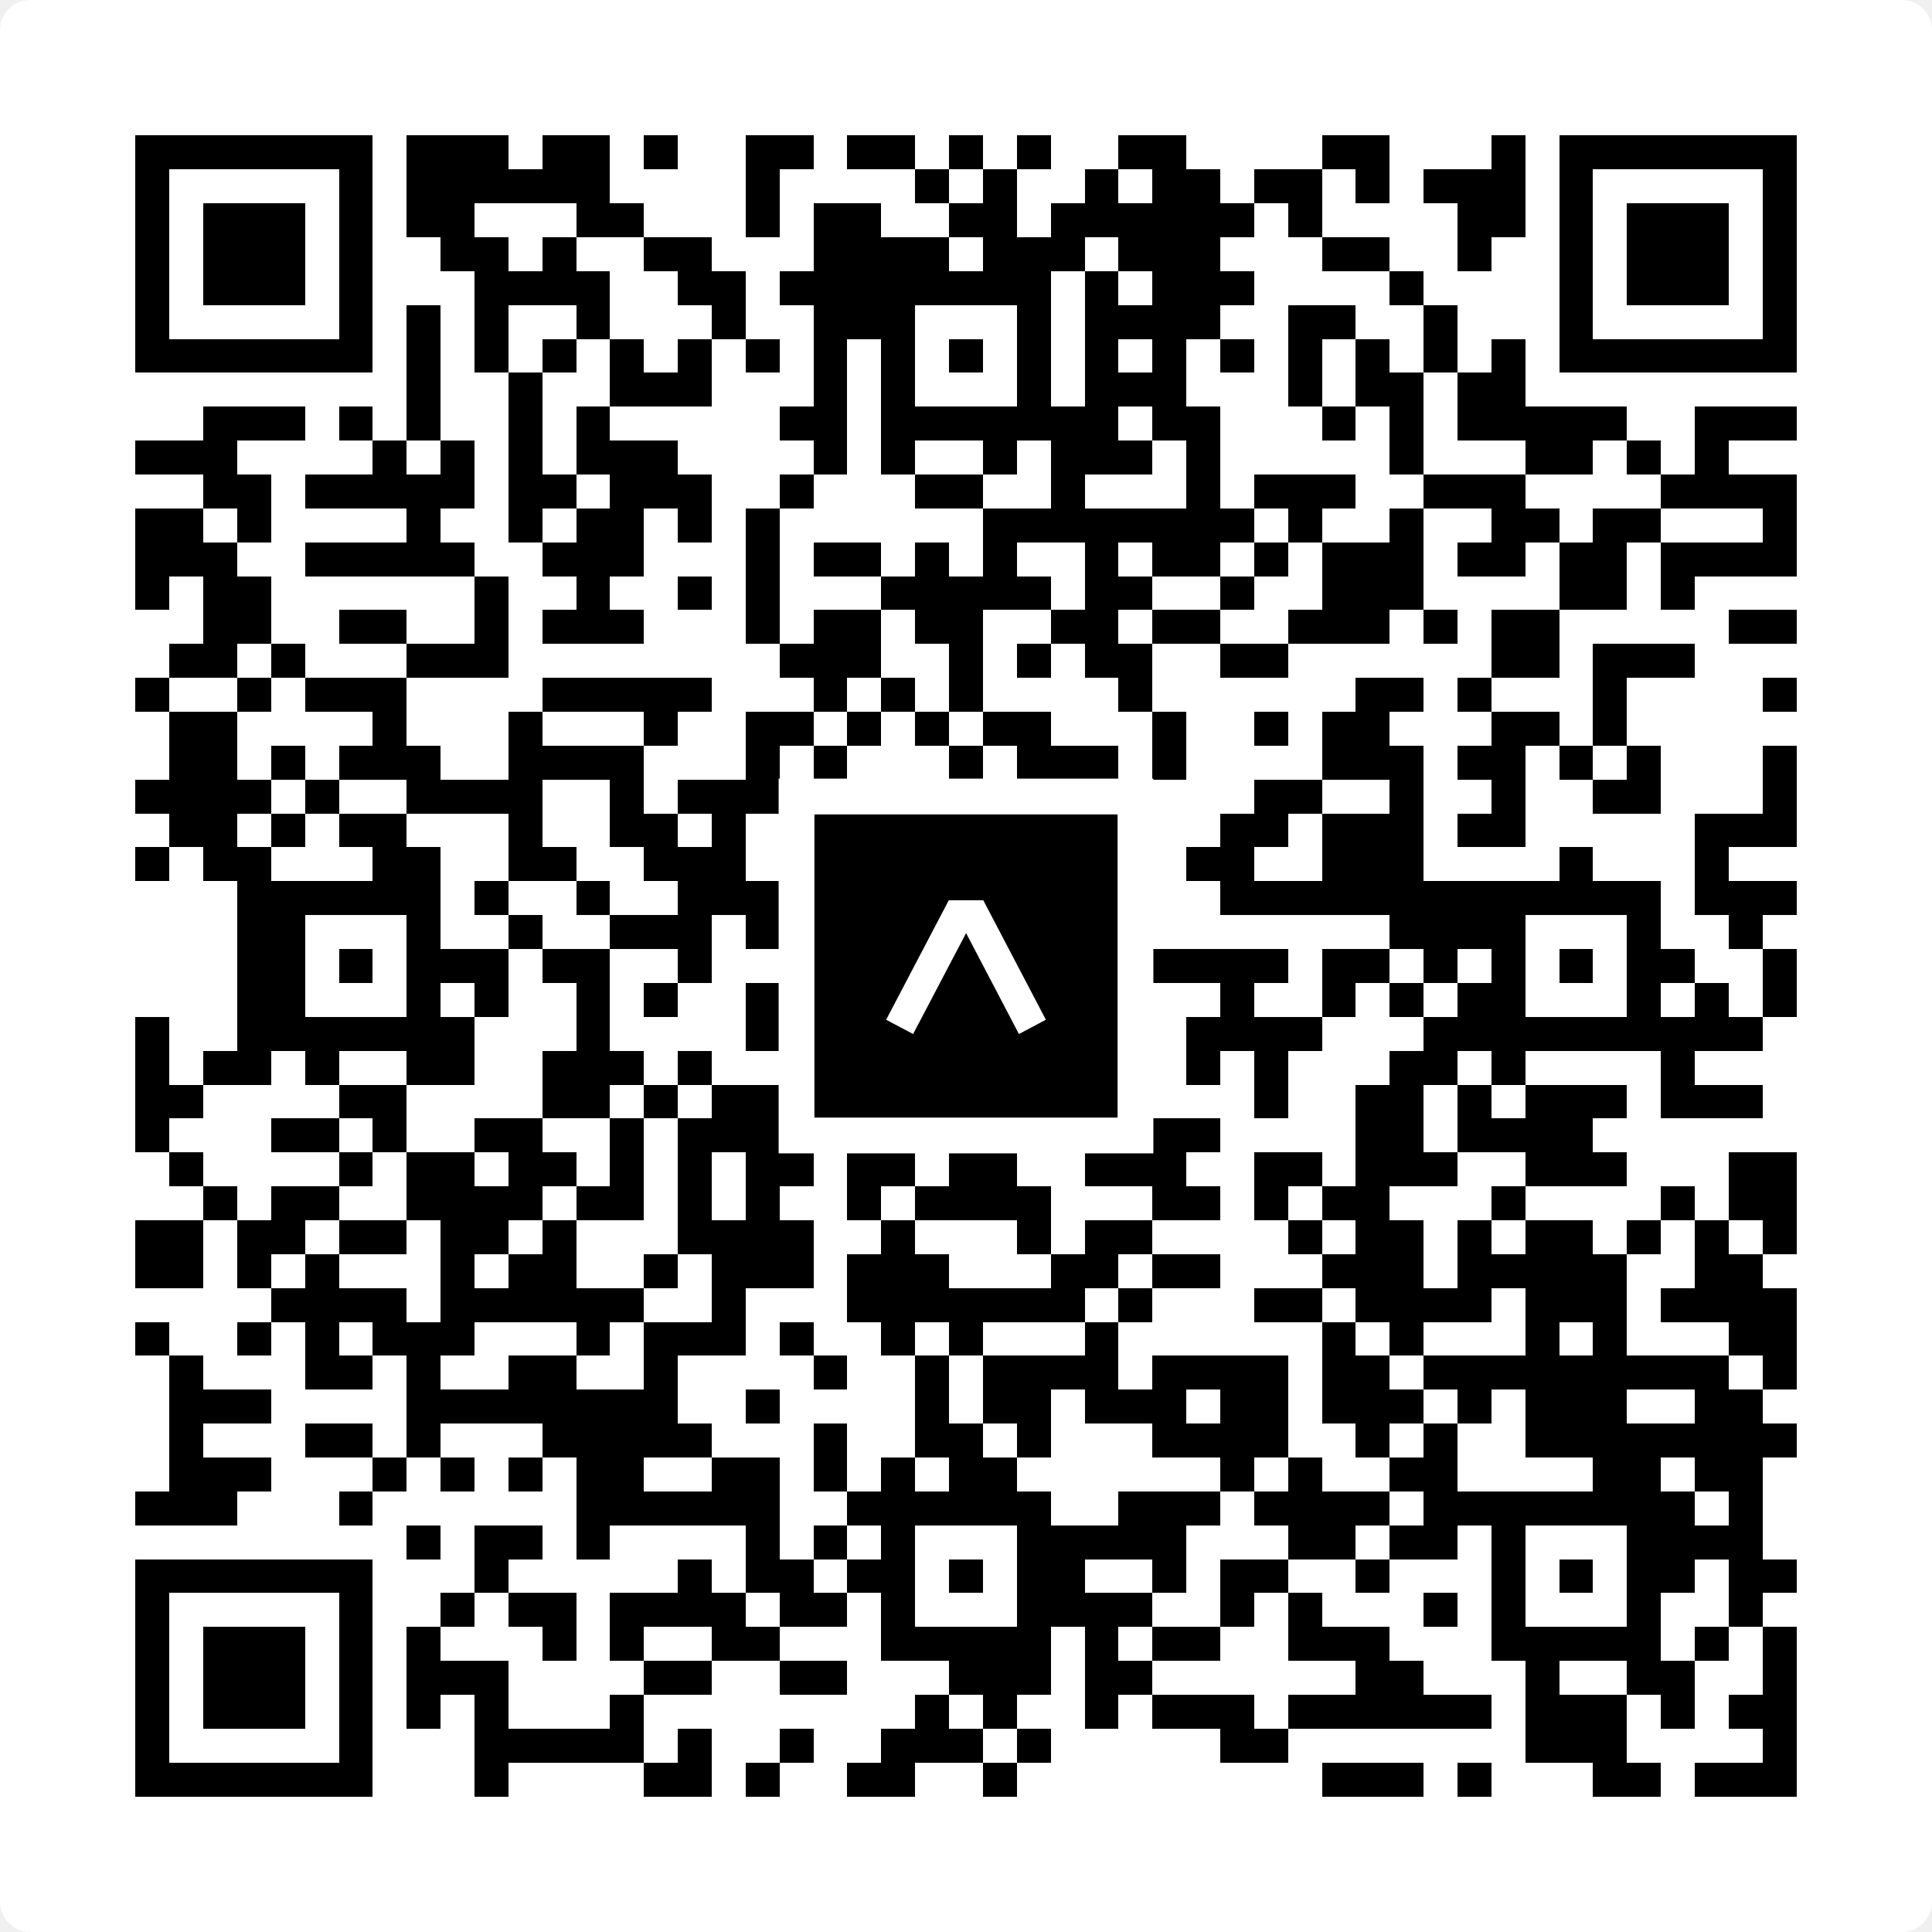
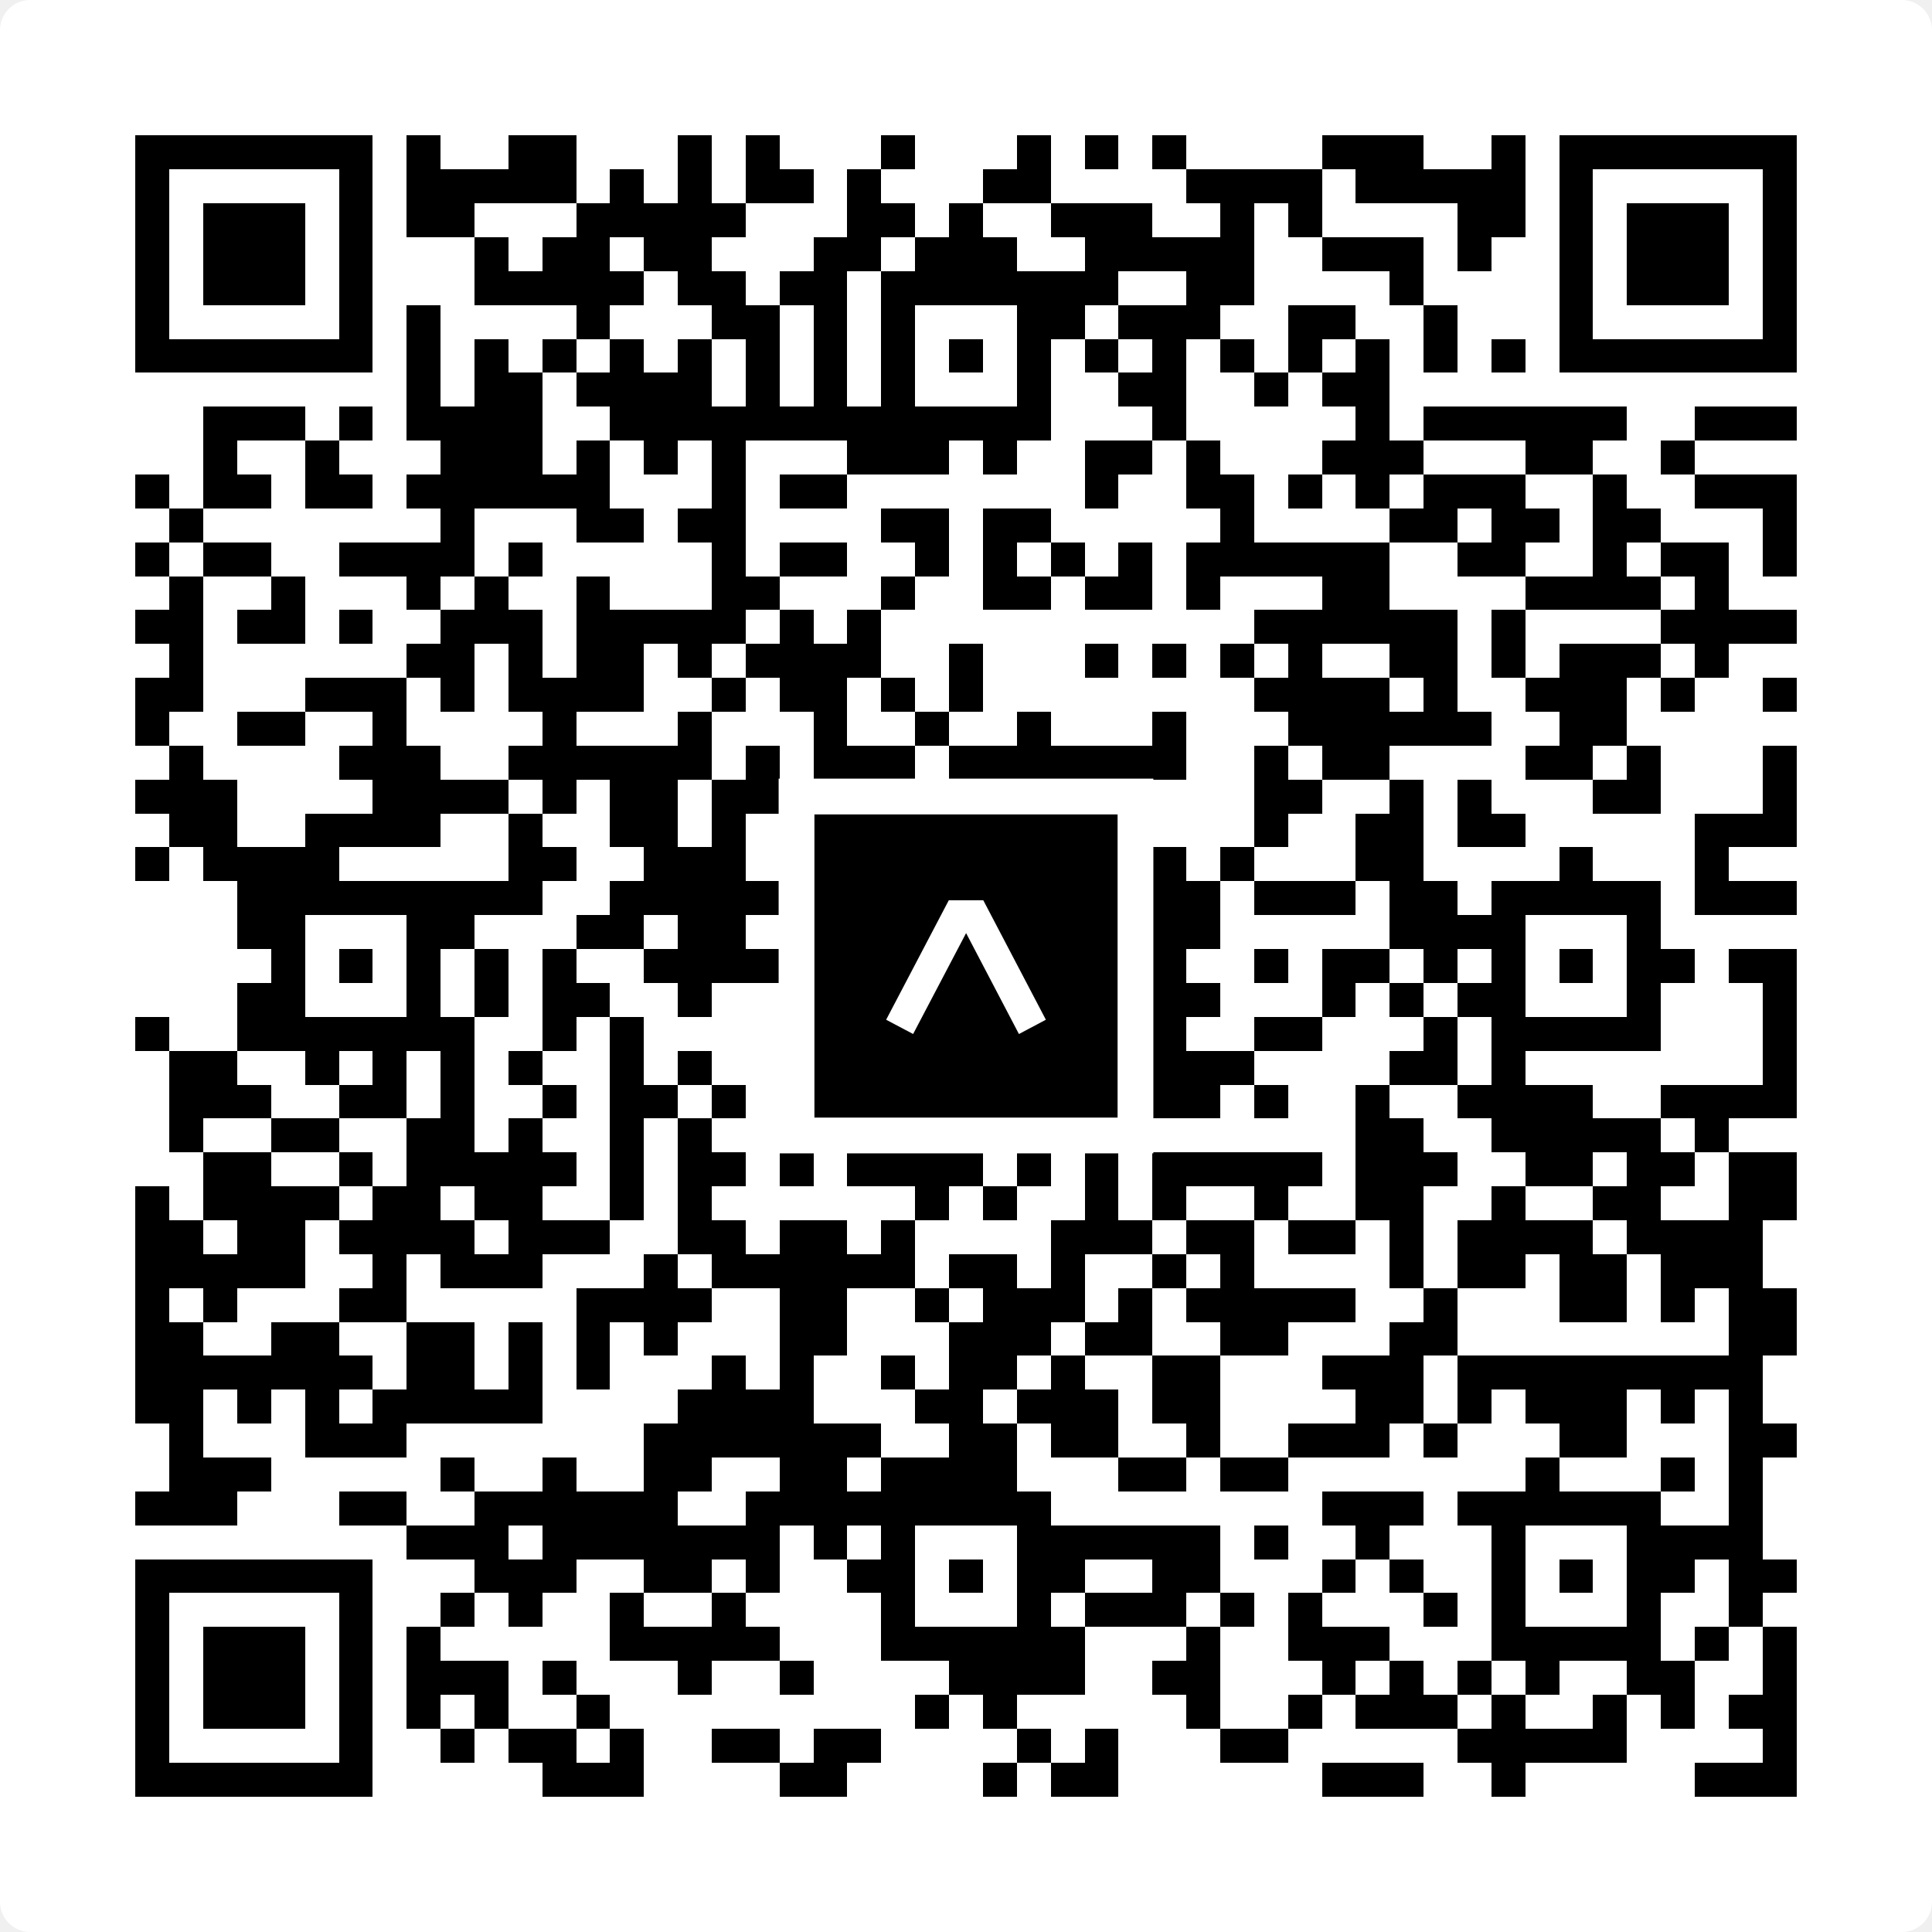
<svg xmlns="http://www.w3.org/2000/svg" width="512" height="512" viewBox="0 0 512 512" fill="none">
  <path d="M0 8C0 3.582 3.582 0 8 0H504C508.418 0 512 3.582 512 8V504C512 508.418 508.418 512 504 512H8C3.582 512 0 508.418 0 504V8Z" fill="white" />
  <svg viewBox="0 0 57 57" shape-rendering="crispEdges" height="512" width="512" x="0" y="0">
-     <path stroke="#000000" d="M4 4.5h7m1 0h3m1 0h2m1 0h1m2 0h2m1 0h2m1 0h1m1 0h1m2 0h2m4 0h2m3 0h1m1 0h7M4 5.5h1m5 0h1m1 0h6m4 0h1m4 0h1m1 0h1m2 0h1m1 0h2m1 0h2m1 0h1m1 0h3m1 0h1m5 0h1M4 6.5h1m1 0h3m1 0h1m1 0h2m3 0h2m3 0h1m1 0h2m2 0h2m1 0h6m1 0h1m4 0h2m1 0h1m1 0h3m1 0h1M4 7.5h1m1 0h3m1 0h1m2 0h2m1 0h1m2 0h2m3 0h4m1 0h3m1 0h3m3 0h2m2 0h1m2 0h1m1 0h3m1 0h1M4 8.5h1m1 0h3m1 0h1m3 0h4m2 0h2m1 0h8m1 0h1m1 0h3m4 0h1m4 0h1m1 0h3m1 0h1M4 9.5h1m5 0h1m1 0h1m1 0h1m2 0h1m3 0h1m2 0h3m3 0h1m1 0h4m2 0h2m2 0h1m3 0h1m5 0h1M4 10.5h7m1 0h1m1 0h1m1 0h1m1 0h1m1 0h1m1 0h1m1 0h1m1 0h1m1 0h1m1 0h1m1 0h1m1 0h1m1 0h1m1 0h1m1 0h1m1 0h1m1 0h1m1 0h7M12 11.5h1m2 0h1m2 0h3m3 0h1m1 0h1m3 0h1m1 0h3m3 0h1m1 0h2m1 0h2M6 12.5h3m1 0h1m1 0h1m2 0h1m1 0h1m5 0h2m1 0h7m1 0h2m3 0h1m1 0h1m1 0h5m2 0h3M4 13.5h3m4 0h1m1 0h1m1 0h1m1 0h3m4 0h1m1 0h1m2 0h1m1 0h3m1 0h1m5 0h1m3 0h2m1 0h1m1 0h1M6 14.5h2m1 0h5m1 0h2m1 0h3m2 0h1m3 0h2m2 0h1m3 0h1m1 0h3m2 0h3m4 0h4M4 15.5h2m1 0h1m4 0h1m2 0h1m1 0h2m1 0h1m1 0h1m6 0h8m1 0h1m2 0h1m2 0h2m1 0h2m3 0h1M4 16.5h3m2 0h5m2 0h3m3 0h1m1 0h2m1 0h1m1 0h1m2 0h1m1 0h2m1 0h1m1 0h3m1 0h2m1 0h2m1 0h4M4 17.5h1m1 0h2m6 0h1m2 0h1m2 0h1m1 0h1m3 0h5m1 0h2m2 0h1m2 0h3m4 0h2m1 0h1M6 18.5h2m2 0h2m2 0h1m1 0h3m3 0h1m1 0h2m1 0h2m2 0h2m1 0h2m2 0h3m1 0h1m1 0h2m5 0h2M5 19.5h2m1 0h1m3 0h3m8 0h3m2 0h1m1 0h1m1 0h2m2 0h2m6 0h2m1 0h3M4 20.5h1m2 0h1m1 0h3m4 0h5m3 0h1m1 0h1m1 0h1m4 0h1m6 0h2m1 0h1m3 0h1m4 0h1M5 21.5h2m4 0h1m3 0h1m3 0h1m2 0h2m1 0h1m1 0h1m1 0h2m3 0h1m2 0h1m1 0h2m3 0h2m1 0h1M5 22.5h2m1 0h1m1 0h3m2 0h4m3 0h1m1 0h1m3 0h1m1 0h3m1 0h1m4 0h3m1 0h2m1 0h1m1 0h1m3 0h1M4 23.5h4m1 0h1m2 0h4m2 0h1m1 0h3m2 0h1m1 0h2m1 0h2m5 0h2m2 0h1m2 0h1m2 0h2m3 0h1M5 24.5h2m1 0h1m1 0h2m3 0h1m2 0h2m1 0h1m3 0h3m3 0h1m1 0h1m2 0h2m1 0h3m1 0h2m5 0h3M4 25.5h1m1 0h2m3 0h2m2 0h2m2 0h3m2 0h2m6 0h1m2 0h2m2 0h3m4 0h1m3 0h1M7 26.5h6m1 0h1m2 0h1m2 0h3m3 0h5m2 0h1m2 0h13m1 0h3M7 27.5h2m3 0h1m2 0h1m2 0h3m1 0h1m2 0h2m3 0h1m2 0h1m7 0h4m3 0h1m2 0h1M7 28.5h2m1 0h1m1 0h3m1 0h2m2 0h1m3 0h1m1 0h1m1 0h1m1 0h8m1 0h2m1 0h1m1 0h1m1 0h1m1 0h2m2 0h1M7 29.5h2m3 0h1m1 0h1m2 0h1m1 0h1m2 0h1m2 0h2m3 0h1m5 0h1m2 0h1m1 0h1m1 0h2m3 0h1m1 0h1m1 0h1M4 30.5h1m2 0h7m3 0h1m4 0h2m1 0h6m1 0h1m2 0h4m3 0h10M4 31.5h1m1 0h2m1 0h1m2 0h2m2 0h3m1 0h1m2 0h1m1 0h1m2 0h3m1 0h1m2 0h1m1 0h1m3 0h2m1 0h1m4 0h1M4 32.5h2m4 0h2m4 0h2m1 0h1m1 0h3m13 0h1m2 0h2m1 0h1m1 0h3m1 0h3M4 33.5h1m3 0h2m1 0h1m2 0h2m2 0h1m1 0h3m2 0h2m2 0h1m1 0h5m4 0h2m1 0h4M5 34.5h1m4 0h1m1 0h2m1 0h2m1 0h1m1 0h1m1 0h2m1 0h2m1 0h2m2 0h3m2 0h2m1 0h3m2 0h3m3 0h2M6 35.5h1m1 0h2m2 0h4m1 0h2m1 0h1m1 0h1m2 0h1m1 0h4m3 0h2m1 0h1m1 0h2m3 0h1m4 0h1m1 0h2M4 36.5h2m1 0h2m1 0h2m1 0h2m1 0h1m3 0h4m2 0h1m3 0h1m1 0h2m4 0h1m1 0h2m1 0h1m1 0h2m1 0h1m1 0h1m1 0h1M4 37.5h2m1 0h1m1 0h1m3 0h1m1 0h2m2 0h1m1 0h3m1 0h3m3 0h2m1 0h2m3 0h3m1 0h5m2 0h2M8 38.5h4m1 0h6m2 0h1m3 0h7m1 0h1m3 0h2m1 0h4m1 0h3m1 0h4M4 39.5h1m2 0h1m1 0h1m1 0h3m3 0h1m1 0h3m1 0h1m2 0h1m1 0h1m3 0h1m6 0h1m1 0h1m3 0h1m1 0h1m3 0h2M5 40.5h1m3 0h2m1 0h1m2 0h2m2 0h1m4 0h1m2 0h1m1 0h4m1 0h4m1 0h2m1 0h9m1 0h1M5 41.5h3m4 0h8m2 0h1m4 0h1m1 0h2m1 0h3m1 0h2m1 0h3m1 0h1m1 0h3m2 0h2M5 42.5h1m3 0h2m1 0h1m3 0h5m3 0h1m2 0h2m1 0h1m3 0h4m2 0h1m1 0h1m2 0h8M5 43.5h3m3 0h1m1 0h1m1 0h1m1 0h2m2 0h2m1 0h1m1 0h1m1 0h2m6 0h1m1 0h1m2 0h2m4 0h2m1 0h2M4 44.5h3m3 0h1m6 0h6m2 0h6m2 0h3m1 0h4m1 0h8m1 0h1M12 45.5h1m1 0h2m1 0h1m4 0h1m1 0h1m1 0h1m3 0h5m3 0h2m1 0h2m1 0h1m3 0h4M4 46.5h7m3 0h1m5 0h1m1 0h2m1 0h2m1 0h1m1 0h2m2 0h1m1 0h2m2 0h1m3 0h1m1 0h1m1 0h2m1 0h2M4 47.5h1m5 0h1m2 0h1m1 0h2m1 0h4m1 0h2m1 0h1m3 0h4m2 0h1m1 0h1m3 0h1m1 0h1m3 0h1m2 0h1M4 48.5h1m1 0h3m1 0h1m1 0h1m3 0h1m1 0h1m2 0h2m3 0h5m1 0h1m1 0h2m2 0h3m3 0h5m1 0h1m1 0h1M4 49.5h1m1 0h3m1 0h1m1 0h3m4 0h2m2 0h2m3 0h3m1 0h2m6 0h2m3 0h1m2 0h2m2 0h1M4 50.5h1m1 0h3m1 0h1m1 0h1m1 0h1m3 0h1m8 0h1m1 0h1m2 0h1m1 0h3m1 0h6m1 0h3m1 0h1m1 0h2M4 51.5h1m5 0h1m3 0h5m1 0h1m2 0h1m2 0h3m1 0h1m5 0h2m7 0h3m4 0h1M4 52.5h7m3 0h1m4 0h2m1 0h1m2 0h2m2 0h1m9 0h3m1 0h1m3 0h2m1 0h3" />
+     <path stroke="#000000" d="M4 4.5h7m1 0h1m2 0h2m3 0h1m1 0h1m3 0h1m3 0h1m1 0h1m1 0h1m4 0h3m2 0h1m1 0h7M4 5.5h1m5 0h1m1 0h5m1 0h1m1 0h1m1 0h2m1 0h1m3 0h2m4 0h4m1 0h5m1 0h1m5 0h1M4 6.5h1m1 0h3m1 0h1m1 0h2m3 0h5m3 0h2m1 0h1m2 0h3m2 0h1m1 0h1m4 0h2m1 0h1m1 0h3m1 0h1M4 7.5h1m1 0h3m1 0h1m3 0h1m1 0h2m1 0h2m3 0h2m1 0h3m2 0h5m2 0h3m1 0h1m2 0h1m1 0h3m1 0h1M4 8.5h1m1 0h3m1 0h1m3 0h5m1 0h2m1 0h2m1 0h7m2 0h2m4 0h1m4 0h1m1 0h3m1 0h1M4 9.5h1m5 0h1m1 0h1m4 0h1m3 0h2m1 0h1m1 0h1m3 0h2m1 0h3m2 0h2m2 0h1m3 0h1m5 0h1M4 10.5h7m1 0h1m1 0h1m1 0h1m1 0h1m1 0h1m1 0h1m1 0h1m1 0h1m1 0h1m1 0h1m1 0h1m1 0h1m1 0h1m1 0h1m1 0h1m1 0h1m1 0h1m1 0h7M12 11.5h1m1 0h2m1 0h4m1 0h1m1 0h1m1 0h1m3 0h1m2 0h2m2 0h1m1 0h2M6 12.5h3m1 0h1m1 0h4m2 0h13m3 0h1m5 0h1m1 0h6m2 0h3M6 13.5h1m2 0h1m3 0h3m1 0h1m1 0h1m1 0h1m3 0h3m1 0h1m2 0h2m1 0h1m3 0h3m3 0h2m2 0h1M4 14.5h1m1 0h2m1 0h2m1 0h6m3 0h1m1 0h2m7 0h1m2 0h2m1 0h1m1 0h1m1 0h3m2 0h1m2 0h3M5 15.5h1m7 0h1m3 0h2m1 0h2m4 0h2m1 0h2m5 0h1m4 0h2m1 0h2m1 0h2m3 0h1M4 16.5h1m1 0h2m2 0h4m1 0h1m5 0h1m1 0h2m2 0h1m1 0h1m1 0h1m1 0h1m1 0h6m2 0h2m2 0h1m1 0h2m1 0h1M5 17.5h1m2 0h1m3 0h1m1 0h1m2 0h1m3 0h2m3 0h1m2 0h2m1 0h2m1 0h1m3 0h2m4 0h4m1 0h1M4 18.5h2m1 0h2m1 0h1m2 0h3m1 0h5m1 0h1m1 0h1m11 0h6m1 0h1m4 0h4M5 19.5h1m6 0h2m1 0h1m1 0h2m1 0h1m1 0h4m2 0h1m3 0h1m1 0h1m1 0h1m1 0h1m2 0h2m1 0h1m1 0h3m1 0h1M4 20.5h2m3 0h3m1 0h1m1 0h4m2 0h1m1 0h2m1 0h1m1 0h1m8 0h4m1 0h1m2 0h3m1 0h1m2 0h1M4 21.5h1m2 0h2m2 0h1m4 0h1m3 0h1m3 0h1m2 0h1m2 0h1m3 0h1m3 0h6m2 0h2M5 22.5h1m4 0h3m2 0h6m1 0h1m1 0h3m1 0h7m2 0h1m1 0h2m4 0h2m1 0h1m3 0h1M4 23.5h3m4 0h4m1 0h1m1 0h2m1 0h3m1 0h1m2 0h6m3 0h2m2 0h1m1 0h1m3 0h2m3 0h1M5 24.5h2m2 0h4m2 0h1m2 0h2m1 0h1m1 0h1m1 0h2m5 0h1m4 0h1m2 0h2m1 0h2m5 0h3M4 25.5h1m1 0h4m5 0h2m2 0h3m3 0h2m1 0h1m2 0h4m1 0h1m3 0h2m4 0h1m3 0h1M7 26.5h9m2 0h6m1 0h7m2 0h2m1 0h3m1 0h2m1 0h5m1 0h3M7 27.5h2m3 0h2m3 0h2m1 0h2m2 0h1m1 0h1m3 0h1m2 0h3m5 0h4m3 0h1M8 28.5h1m1 0h1m1 0h1m1 0h1m1 0h1m2 0h4m1 0h1m1 0h1m1 0h1m1 0h5m2 0h1m1 0h2m1 0h1m1 0h1m1 0h1m1 0h2m1 0h2M7 29.5h2m3 0h1m1 0h1m1 0h2m2 0h1m3 0h3m3 0h2m2 0h2m3 0h1m1 0h1m1 0h2m3 0h1m3 0h1M4 30.5h1m2 0h7m2 0h1m1 0h1m4 0h8m3 0h1m2 0h2m3 0h1m1 0h5m3 0h1M5 31.5h2m2 0h1m1 0h1m1 0h1m1 0h1m2 0h1m1 0h1m3 0h6m3 0h4m4 0h2m1 0h1m7 0h1M5 32.5h3m2 0h2m1 0h1m2 0h1m1 0h2m1 0h1m1 0h1m1 0h2m3 0h1m1 0h1m1 0h2m1 0h1m2 0h1m2 0h4m2 0h4M5 33.5h1m2 0h2m2 0h2m1 0h1m2 0h1m1 0h1m4 0h4m3 0h2m6 0h2m2 0h5m1 0h1M6 34.5h2m2 0h1m1 0h5m1 0h1m1 0h2m1 0h1m1 0h4m1 0h1m1 0h1m1 0h5m1 0h3m2 0h2m1 0h2m1 0h2M4 35.5h1m1 0h4m1 0h2m1 0h2m2 0h1m1 0h1m6 0h1m1 0h1m2 0h1m1 0h1m2 0h1m2 0h2m2 0h1m2 0h2m2 0h2M4 36.5h2m1 0h2m1 0h4m1 0h3m2 0h2m1 0h2m1 0h1m4 0h3m1 0h2m1 0h2m1 0h1m1 0h4m1 0h4M4 37.5h5m2 0h1m1 0h3m3 0h1m1 0h6m1 0h2m1 0h1m2 0h1m1 0h1m4 0h1m1 0h2m1 0h2m1 0h3M4 38.5h1m1 0h1m3 0h2m5 0h4m2 0h2m2 0h1m1 0h3m1 0h1m1 0h5m2 0h1m3 0h2m1 0h1m1 0h2M4 39.5h2m2 0h2m2 0h2m1 0h1m1 0h1m1 0h1m3 0h2m3 0h3m1 0h2m2 0h2m3 0h2m8 0h2M4 40.5h7m1 0h2m1 0h1m1 0h1m3 0h1m1 0h1m2 0h1m1 0h2m1 0h1m2 0h2m3 0h3m1 0h9M4 41.5h2m1 0h1m1 0h1m1 0h5m4 0h4m3 0h2m1 0h3m1 0h2m4 0h2m1 0h1m1 0h3m1 0h1m1 0h1M5 42.5h1m3 0h3m7 0h7m2 0h2m1 0h2m2 0h1m2 0h3m1 0h1m3 0h2m3 0h2M5 43.5h3m5 0h1m2 0h1m2 0h2m2 0h2m1 0h4m3 0h2m1 0h2m7 0h1m3 0h1m1 0h1M4 44.5h3m3 0h2m2 0h6m2 0h9m8 0h3m1 0h6m2 0h1M12 45.5h3m1 0h7m1 0h1m1 0h1m3 0h6m1 0h1m2 0h1m3 0h1m3 0h4M4 46.5h7m3 0h3m2 0h2m1 0h1m2 0h2m1 0h1m1 0h2m2 0h2m3 0h1m1 0h1m2 0h1m1 0h1m1 0h2m1 0h2M4 47.5h1m5 0h1m2 0h1m1 0h1m2 0h1m2 0h1m4 0h1m3 0h1m1 0h3m1 0h1m1 0h1m3 0h1m1 0h1m3 0h1m2 0h1M4 48.5h1m1 0h3m1 0h1m1 0h1m5 0h5m3 0h6m3 0h1m2 0h3m3 0h5m1 0h1m1 0h1M4 49.5h1m1 0h3m1 0h1m1 0h3m1 0h1m3 0h1m2 0h1m4 0h4m2 0h2m3 0h1m1 0h1m1 0h1m1 0h1m2 0h2m2 0h1M4 50.5h1m1 0h3m1 0h1m1 0h1m1 0h1m2 0h1m9 0h1m1 0h1m5 0h1m2 0h1m1 0h3m1 0h1m2 0h1m1 0h1m1 0h2M4 51.5h1m5 0h1m2 0h1m1 0h2m1 0h1m2 0h2m1 0h2m4 0h1m1 0h1m3 0h2m5 0h5m4 0h1M4 52.5h7m5 0h3m4 0h2m4 0h1m1 0h2m6 0h3m2 0h1m5 0h3" />
  </svg>
  <rect x="211.088" y="211.088" width="89.825" height="89.825" fill="black" stroke="white" stroke-width="9.482" />
  <svg x="211.088" y="211.088" width="89.825" height="89.825" viewBox="0 0 116 116" fill="none">
    <path d="M63.911 35.496L52.114 35.496L30.667 76.393L39.902 81.271L58.033 46.739L76.117 81.283L85.333 76.385L63.911 35.496Z" fill="white" />
  </svg>
</svg>
